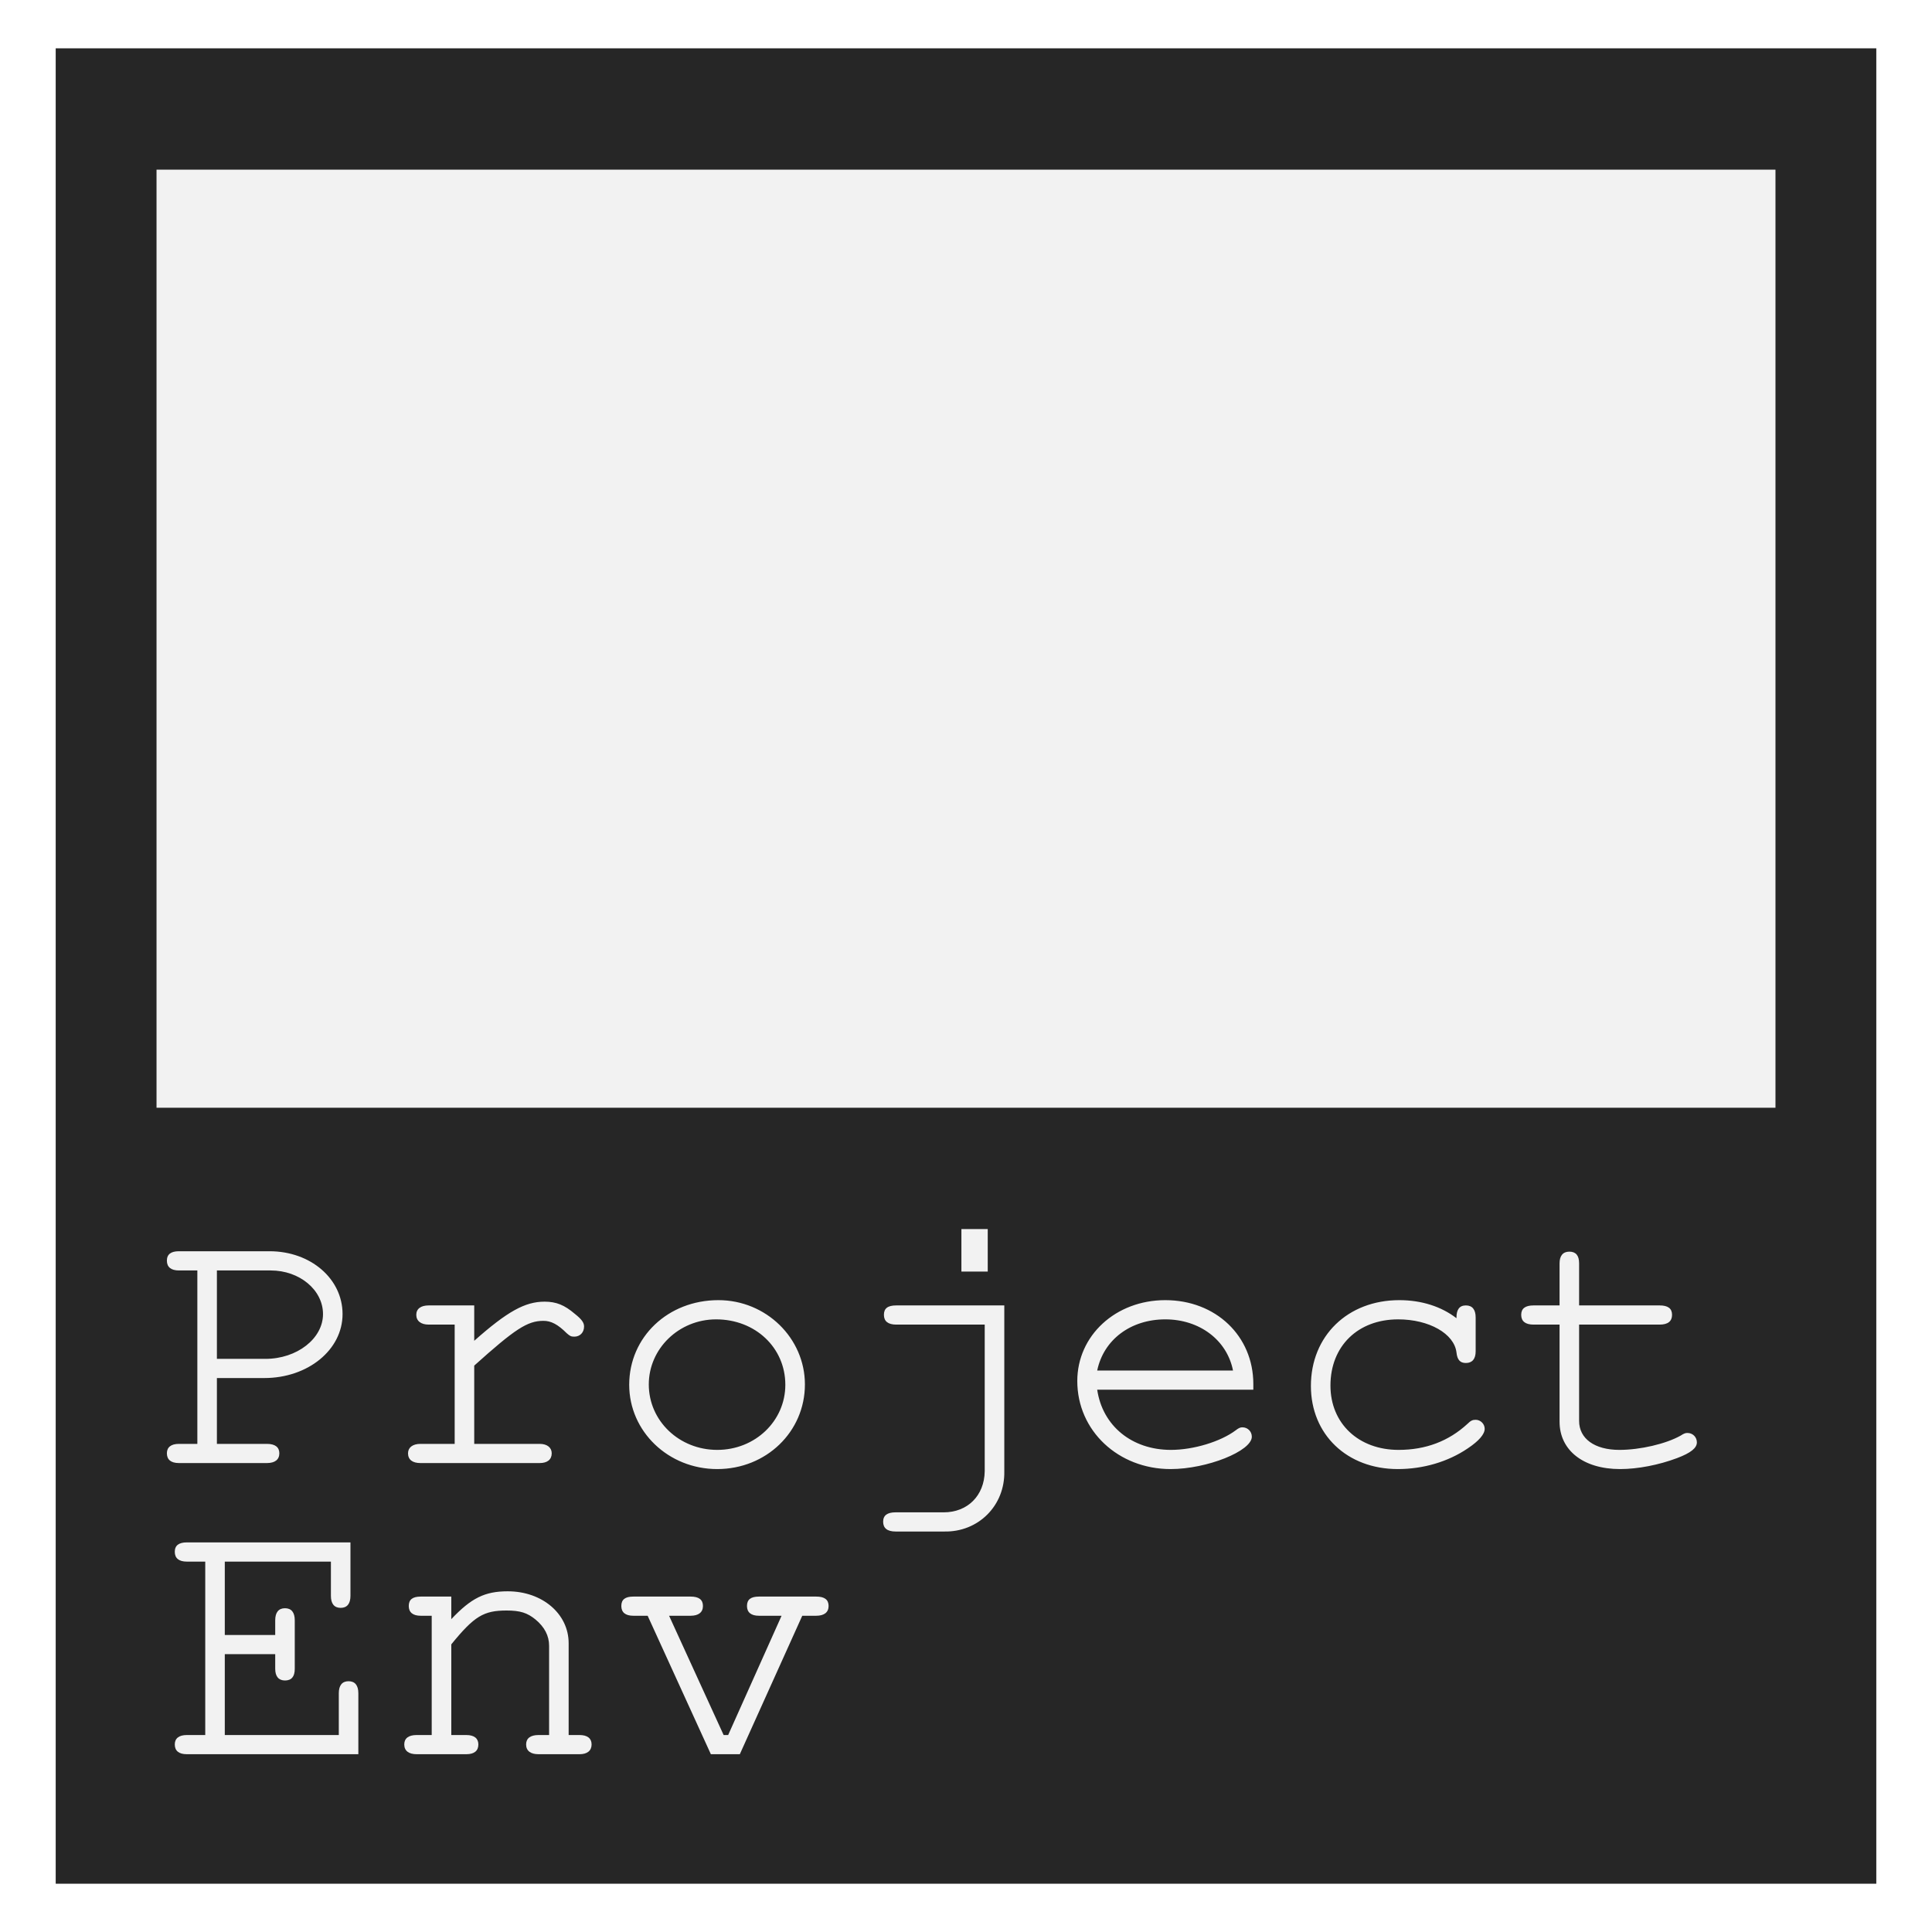
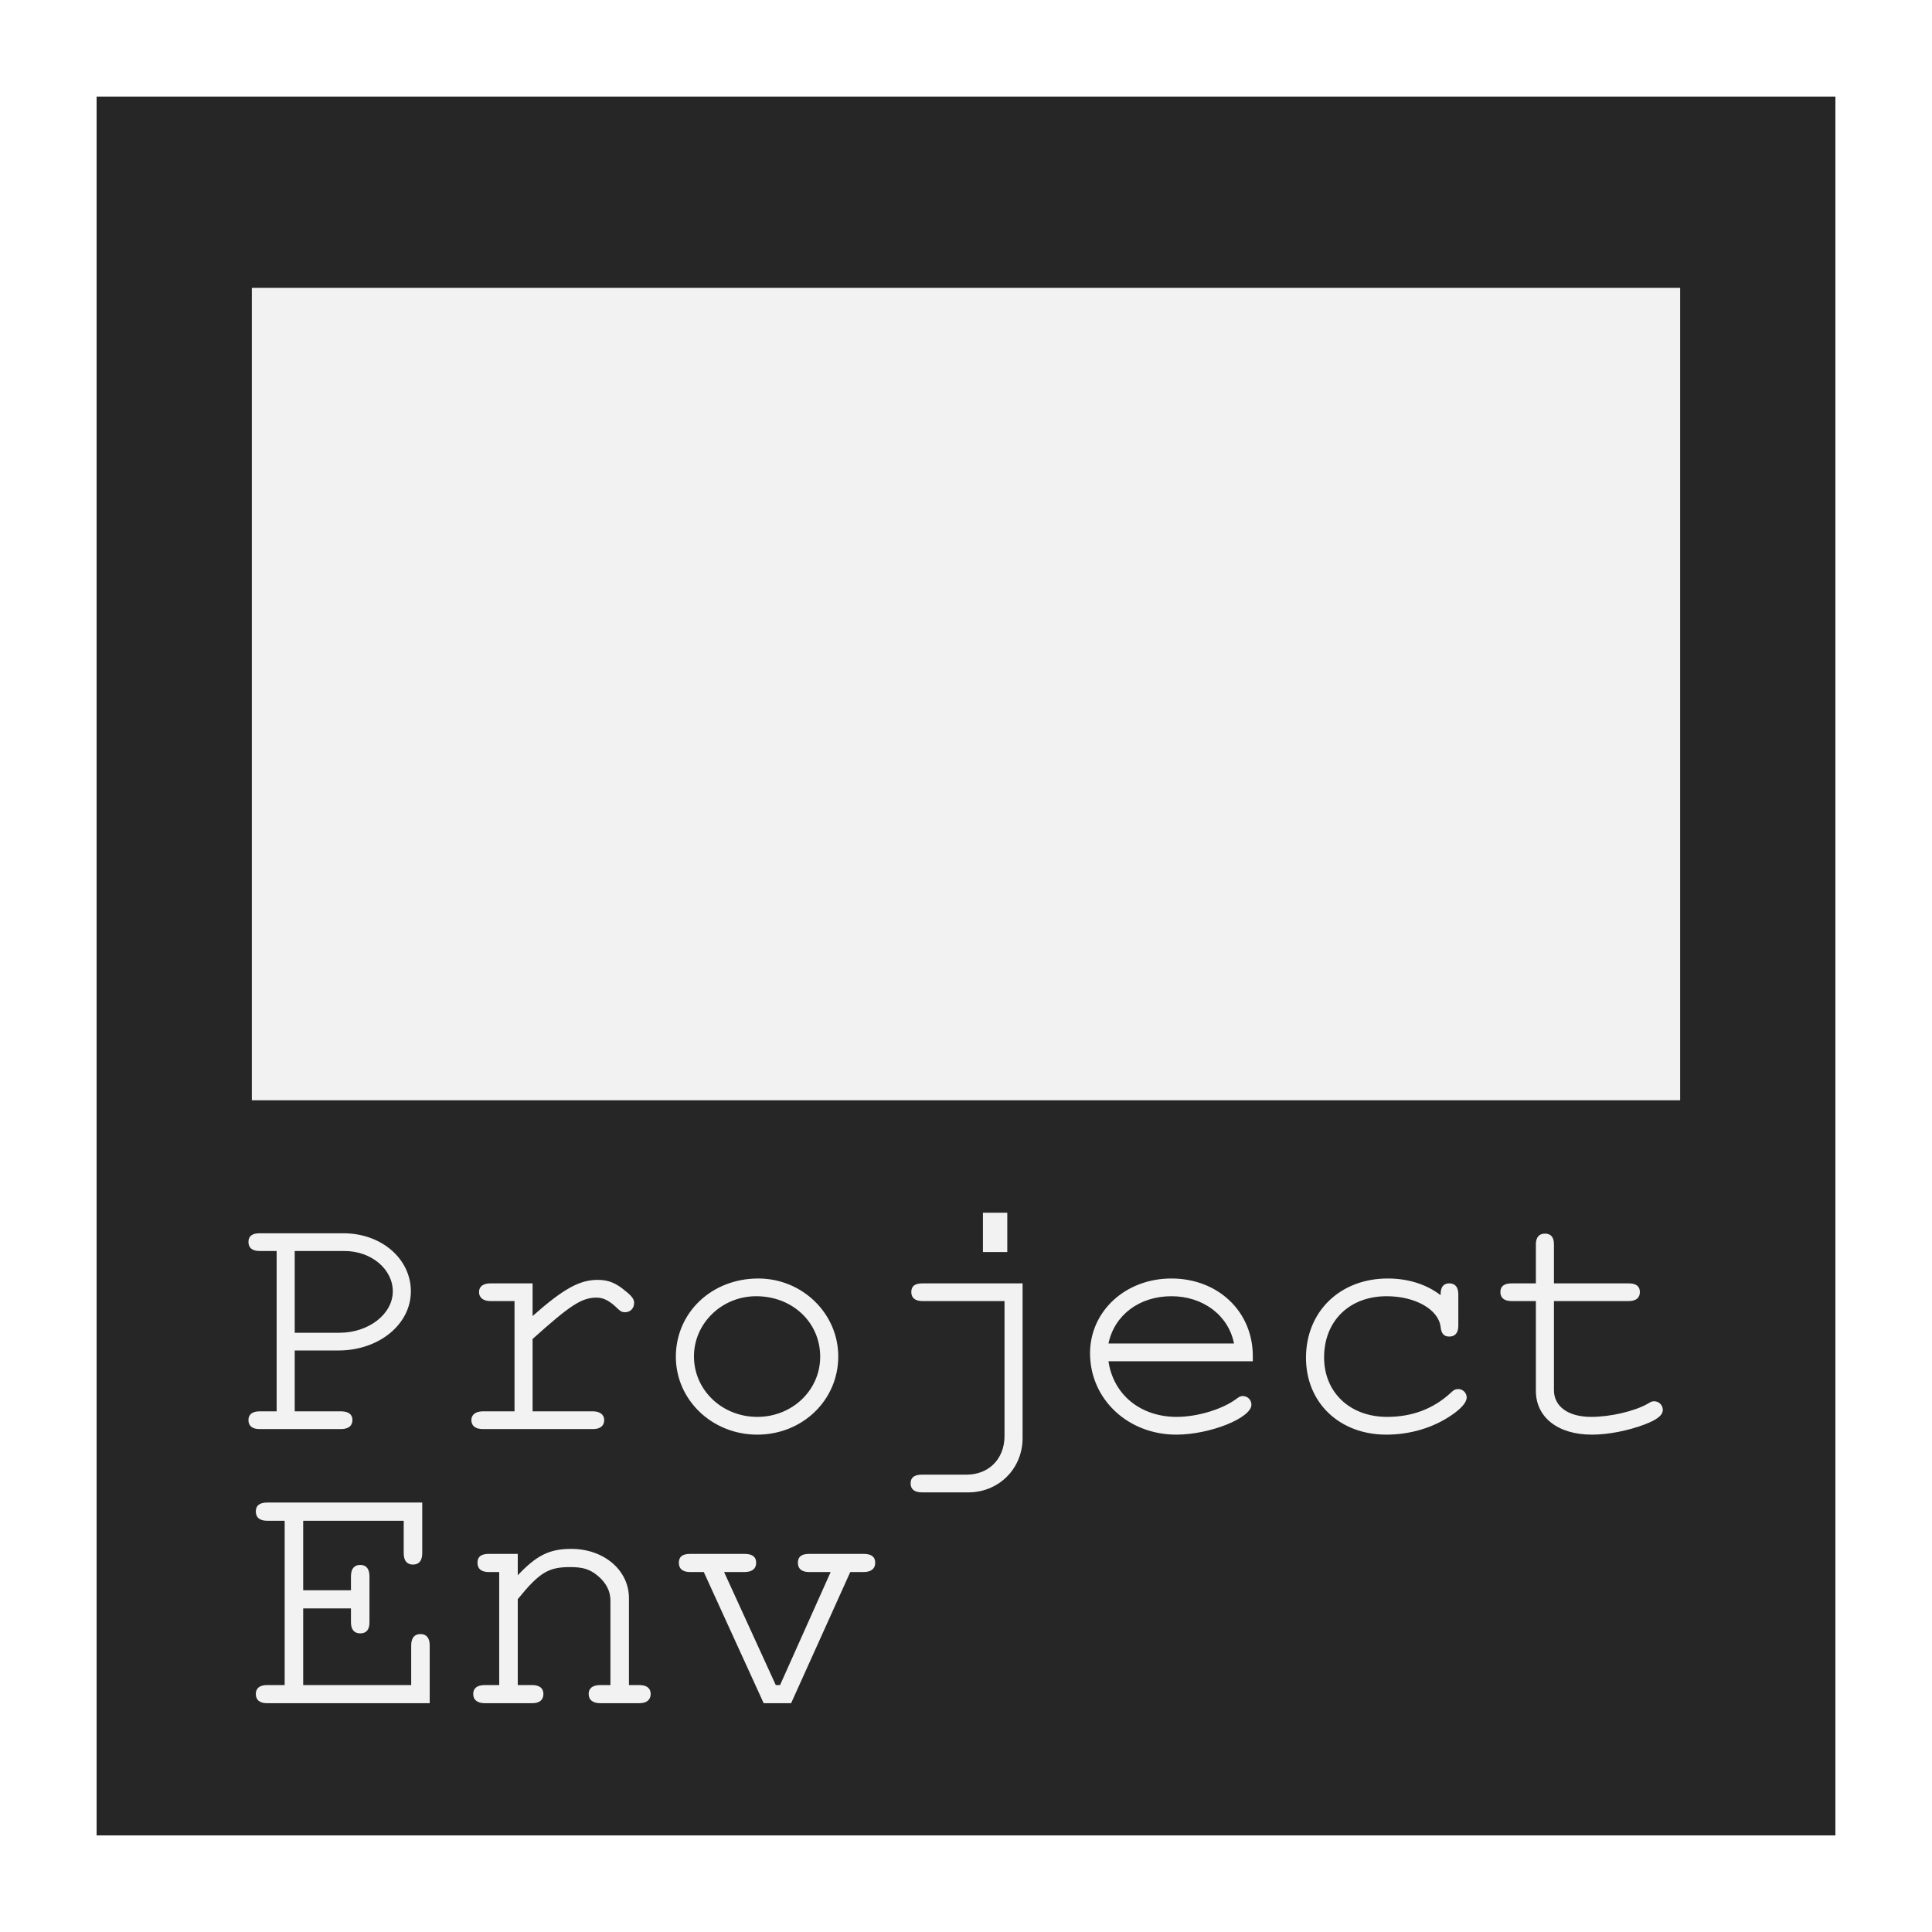
<svg xmlns="http://www.w3.org/2000/svg" width="100%" height="100%" viewBox="0 0 40 40" version="1.1" xml:space="preserve" style="fill-rule:evenodd;clip-rule:evenodd;stroke-linecap:square;stroke-miterlimit:1.5;">
-   <g transform="matrix(0.038,0,0,0.038,20,20)">
+   <g transform="matrix(0.036,0,0,0.036,20,20)">
    <g id="project-env-logo" transform="matrix(1,0,0,1,-500,-500)">
      <clipPath id="_clip1">
        <rect x="0" y="0" width="1000" height="1000" />
      </clipPath>
      <g clip-path="url(#_clip1)">
-         <g transform="matrix(1.39466,0,0,1.75809,-67.2127,-205.307)">
-           <rect x="70.779" y="134.695" width="671.849" height="532.964" style="fill:rgb(242,242,242);stroke:rgb(38,38,38);stroke-width:39.39px;" />
+         <g transform="matrix(1.35979,0,0,1.69618,-53.0324,-175.933)">
+           <rect x="70.779" y="134.695" width="671.849" height="532.964" style="fill:rgb(242,242,242);stroke:rgb(38,38,38);stroke-width:67.76px;" />
        </g>
        <g transform="matrix(1.22915,0,0,1.27093,0.348354,-238.286)">
          <rect x="34.873" y="641.666" width="743.255" height="298.581" style="fill:rgb(38,38,38);" />
        </g>
-         <g transform="matrix(1.17125,0,0,1.17125,61.117,929.449)">
+         <g transform="matrix(1.17125,0,0,1.17125,83.7652,923.98)">
          <text x="0px" y="0px" style="font-family:'Courier-Bold', 'Courier';font-size:175px;fill:rgb(242,242,242);">Env</text>
        </g>
-         <g transform="matrix(1.17125,0,0,1.17125,56.814,770.817)">
+         <g transform="matrix(1.17125,0,0,1.17125,79.7363,766.317)">
          <g id="_-Project-">
-             <text x="0px" y="0px" style="font-family:'Courier-Bold', 'Courier';font-size:175px;fill:rgb(242,242,242);">Project</text>
+             <text x="0px" y="0px" style="font-family:'Courier-Bold', 'Courier';font-size:170.758px;fill:rgb(242,242,242);">Project</text>
          </g>
        </g>
      </g>
    </g>
    <g id="project-env-logo1">
        </g>
  </g>
</svg>
